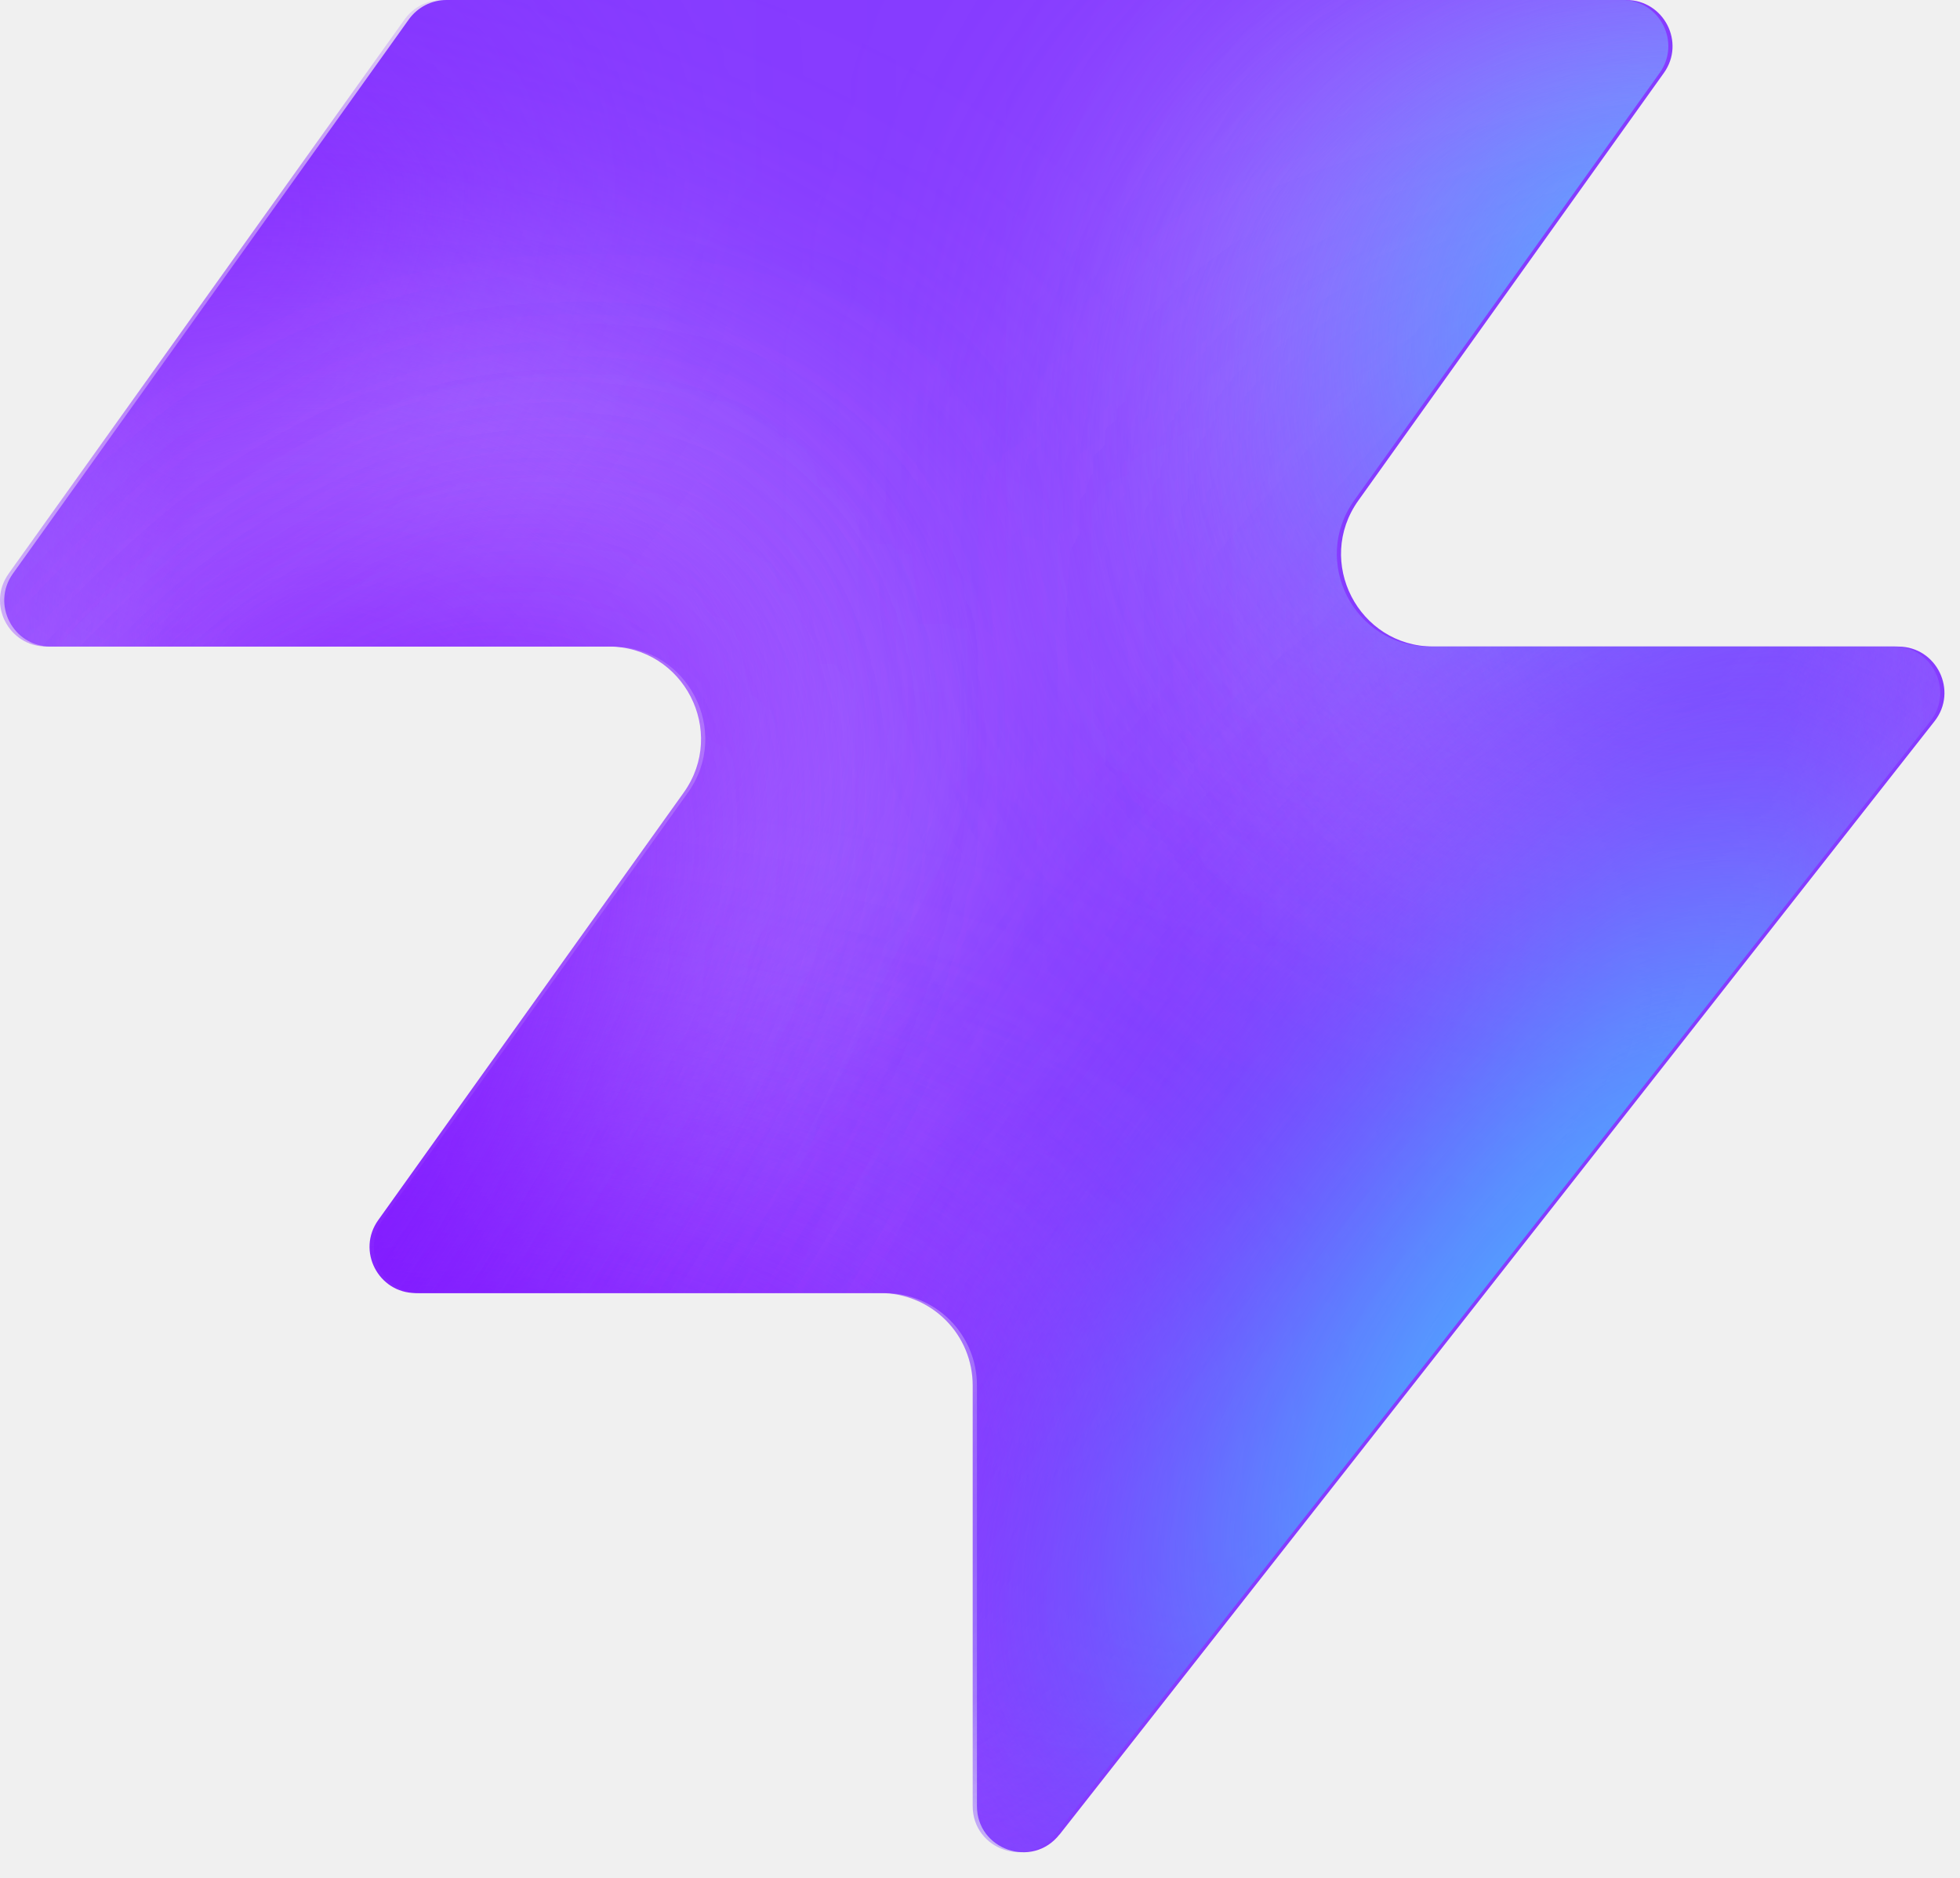
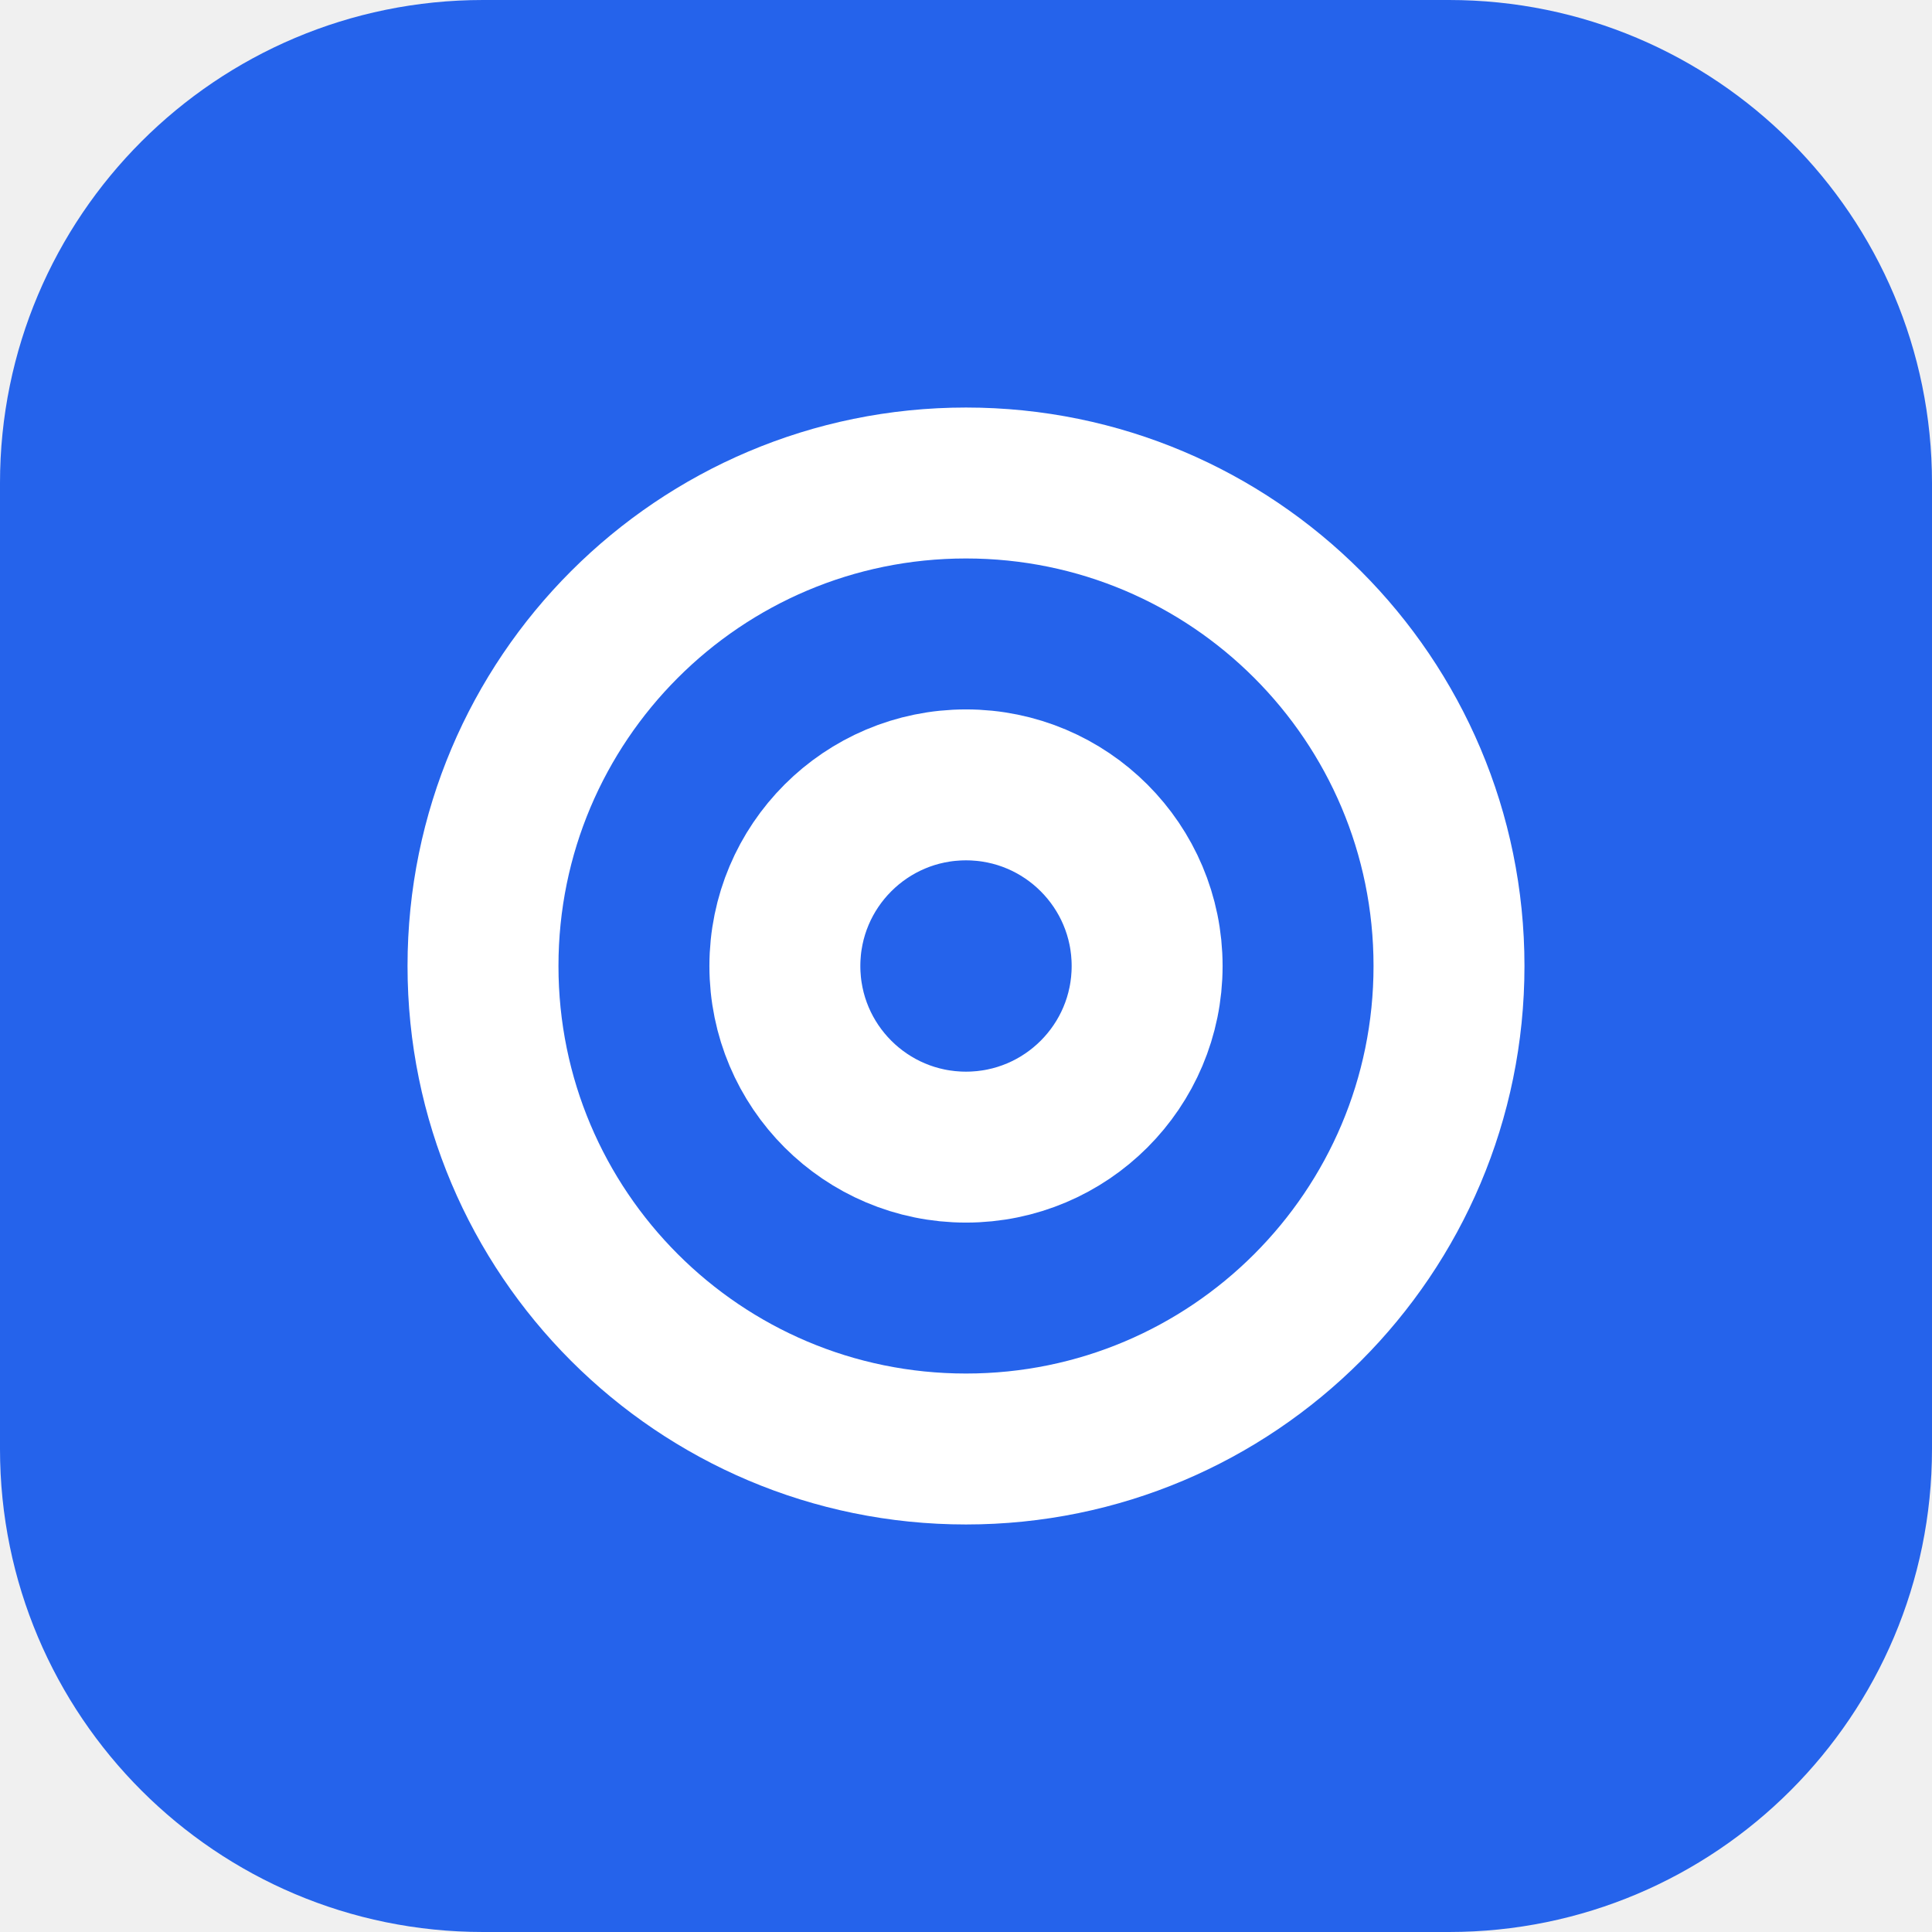
- <svg xmlns="http://www.w3.org/2000/svg" width="48" height="46" fill="none" viewBox="0 0 48 46">
-   <path fill="#863bff" d="M25.946 44.938c-.664.845-2.021.375-2.021-.698V33.937a2.26 2.26 0 0 0-2.262-2.262H10.287c-.92 0-1.456-1.04-.92-1.788l7.48-10.471c1.07-1.497 0-3.578-1.842-3.578H1.237c-.92 0-1.456-1.04-.92-1.788L10.013.474c.214-.297.556-.474.92-.474h28.894c.92 0 1.456 1.04.92 1.788l-7.48 10.471c-1.07 1.498 0 3.579 1.842 3.579h11.377c.943 0 1.473 1.088.89 1.83L25.947 44.94z" style="fill:#863bff;fill:color(display-p3 .525 .23 1);fill-opacity:1" />
-   <mask id="a" width="48" height="46" x="0" y="0" maskUnits="userSpaceOnUse" style="mask-type:alpha">
-     <path fill="#000" d="M25.842 44.938c-.664.844-2.021.375-2.021-.698V33.937a2.26 2.26 0 0 0-2.262-2.262H10.183c-.92 0-1.456-1.04-.92-1.788l7.48-10.471c1.07-1.498 0-3.579-1.842-3.579H1.133c-.92 0-1.456-1.04-.92-1.787L9.91.473c.214-.297.556-.474.92-.474h28.894c.92 0 1.456 1.04.92 1.788l-7.48 10.471c-1.07 1.498 0 3.578 1.842 3.578h11.377c.943 0 1.473 1.088.89 1.832L25.843 44.94z" style="fill:#000;fill-opacity:1" />
-   </mask>
-   <g mask="url(#a)">
-     <g filter="url(#b)">
-       <ellipse cx="5.508" cy="14.704" fill="#ede6ff" rx="5.508" ry="14.704" style="fill:#ede6ff;fill:color(display-p3 .927 .903 1);fill-opacity:1" transform="matrix(.00324 1 1 -.00324 -4.47 31.516)" />
-     </g>
-     <g filter="url(#c)">
-       <ellipse cx="10.399" cy="29.851" fill="#ede6ff" rx="10.399" ry="29.851" style="fill:#ede6ff;fill:color(display-p3 .927 .903 1);fill-opacity:1" transform="matrix(.00324 1 1 -.00324 -39.328 7.883)" />
-     </g>
-     <g filter="url(#d)">
-       <ellipse cx="5.508" cy="30.487" fill="#7e14ff" rx="5.508" ry="30.487" style="fill:#7e14ff;fill:color(display-p3 .492 .077 1);fill-opacity:1" transform="rotate(89.814 -25.913 -14.639)scale(1 -1)" />
-     </g>
-     <g filter="url(#e)">
-       <ellipse cx="5.508" cy="30.599" fill="#7e14ff" rx="5.508" ry="30.599" style="fill:#7e14ff;fill:color(display-p3 .492 .077 1);fill-opacity:1" transform="rotate(89.814 -32.644 -3.334)scale(1 -1)" />
-     </g>
-     <g filter="url(#f)">
-       <ellipse cx="5.508" cy="30.599" fill="#7e14ff" rx="5.508" ry="30.599" style="fill:#7e14ff;fill:color(display-p3 .492 .077 1);fill-opacity:1" transform="matrix(.00324 1 1 -.00324 -34.34 30.47)" />
-     </g>
-     <g filter="url(#g)">
-       <ellipse cx="14.072" cy="22.078" fill="#ede6ff" rx="14.072" ry="22.078" style="fill:#ede6ff;fill:color(display-p3 .927 .903 1);fill-opacity:1" transform="rotate(93.35 24.506 48.493)scale(-1 1)" />
-     </g>
-     <g filter="url(#h)">
-       <ellipse cx="3.47" cy="21.501" fill="#7e14ff" rx="3.47" ry="21.501" style="fill:#7e14ff;fill:color(display-p3 .492 .077 1);fill-opacity:1" transform="rotate(89.009 28.708 47.59)scale(-1 1)" />
-     </g>
-     <g filter="url(#i)">
-       <ellipse cx="3.47" cy="21.501" fill="#7e14ff" rx="3.47" ry="21.501" style="fill:#7e14ff;fill:color(display-p3 .492 .077 1);fill-opacity:1" transform="rotate(89.009 28.708 47.59)scale(-1 1)" />
-     </g>
-     <g filter="url(#j)">
-       <ellipse cx=".387" cy="8.972" fill="#7e14ff" rx="4.407" ry="29.108" style="fill:#7e14ff;fill:color(display-p3 .492 .077 1);fill-opacity:1" transform="rotate(39.51 .387 8.972)" />
-     </g>
-     <g filter="url(#k)">
-       <ellipse cx="47.523" cy="-6.092" fill="#7e14ff" rx="4.407" ry="29.108" style="fill:#7e14ff;fill:color(display-p3 .492 .077 1);fill-opacity:1" transform="rotate(37.892 47.523 -6.092)" />
-     </g>
-     <g filter="url(#l)">
-       <ellipse cx="41.412" cy="6.333" fill="#47bfff" rx="5.971" ry="9.665" style="fill:#47bfff;fill:color(display-p3 .28 .748 1);fill-opacity:1" transform="rotate(37.892 41.412 6.333)" />
-     </g>
-     <g filter="url(#m)">
-       <ellipse cx="-1.879" cy="38.332" fill="#7e14ff" rx="4.407" ry="29.108" style="fill:#7e14ff;fill:color(display-p3 .492 .077 1);fill-opacity:1" transform="rotate(37.892 -1.88 38.332)" />
-     </g>
-     <g filter="url(#n)">
-       <ellipse cx="-1.879" cy="38.332" fill="#7e14ff" rx="4.407" ry="29.108" style="fill:#7e14ff;fill:color(display-p3 .492 .077 1);fill-opacity:1" transform="rotate(37.892 -1.88 38.332)" />
-     </g>
-     <g filter="url(#o)">
-       <ellipse cx="35.651" cy="29.907" fill="#7e14ff" rx="4.407" ry="29.108" style="fill:#7e14ff;fill:color(display-p3 .492 .077 1);fill-opacity:1" transform="rotate(37.892 35.651 29.907)" />
-     </g>
-     <g filter="url(#p)">
-       <ellipse cx="38.418" cy="32.4" fill="#47bfff" rx="5.971" ry="15.297" style="fill:#47bfff;fill:color(display-p3 .28 .748 1);fill-opacity:1" transform="rotate(37.892 38.418 32.4)" />
-     </g>
+ <svg xmlns="http://www.w3.org/2000/svg" width="64" height="64" viewBox="0 0 64 64">
+   <rect width="64" height="64" rx="16" fill="#2563eb" />
+   <g fill="none" stroke="#fff" stroke-width="5" stroke-linecap="round">
+     <circle cx="32" cy="32" r="16" />
+     <circle cx="32" cy="32" r="6" />
  </g>
-   <defs>
-     <filter id="b" width="60.045" height="41.654" x="-19.77" y="16.149" color-interpolation-filters="sRGB" filterUnits="userSpaceOnUse">
-       <feFlood flood-opacity="0" result="BackgroundImageFix" />
-       <feBlend in="SourceGraphic" in2="BackgroundImageFix" result="shape" />
-       <feGaussianBlur result="effect1_foregroundBlur_2002_17158" stdDeviation="7.659" />
-     </filter>
-     <filter id="c" width="90.34" height="51.437" x="-54.613" y="-7.533" color-interpolation-filters="sRGB" filterUnits="userSpaceOnUse">
-       <feFlood flood-opacity="0" result="BackgroundImageFix" />
-       <feBlend in="SourceGraphic" in2="BackgroundImageFix" result="shape" />
-       <feGaussianBlur result="effect1_foregroundBlur_2002_17158" stdDeviation="7.659" />
-     </filter>
-     <filter id="d" width="79.355" height="29.4" x="-49.64" y="2.03" color-interpolation-filters="sRGB" filterUnits="userSpaceOnUse">
-       <feFlood flood-opacity="0" result="BackgroundImageFix" />
-       <feBlend in="SourceGraphic" in2="BackgroundImageFix" result="shape" />
-       <feGaussianBlur result="effect1_foregroundBlur_2002_17158" stdDeviation="4.596" />
-     </filter>
-     <filter id="e" width="79.579" height="29.4" x="-45.045" y="20.029" color-interpolation-filters="sRGB" filterUnits="userSpaceOnUse">
-       <feFlood flood-opacity="0" result="BackgroundImageFix" />
-       <feBlend in="SourceGraphic" in2="BackgroundImageFix" result="shape" />
-       <feGaussianBlur result="effect1_foregroundBlur_2002_17158" stdDeviation="4.596" />
-     </filter>
-     <filter id="f" width="79.579" height="29.4" x="-43.513" y="21.178" color-interpolation-filters="sRGB" filterUnits="userSpaceOnUse">
-       <feFlood flood-opacity="0" result="BackgroundImageFix" />
-       <feBlend in="SourceGraphic" in2="BackgroundImageFix" result="shape" />
-       <feGaussianBlur result="effect1_foregroundBlur_2002_17158" stdDeviation="4.596" />
-     </filter>
-     <filter id="g" width="74.749" height="58.852" x="15.756" y="-17.901" color-interpolation-filters="sRGB" filterUnits="userSpaceOnUse">
-       <feFlood flood-opacity="0" result="BackgroundImageFix" />
-       <feBlend in="SourceGraphic" in2="BackgroundImageFix" result="shape" />
-       <feGaussianBlur result="effect1_foregroundBlur_2002_17158" stdDeviation="7.659" />
-     </filter>
-     <filter id="h" width="61.377" height="25.362" x="23.548" y="2.284" color-interpolation-filters="sRGB" filterUnits="userSpaceOnUse">
-       <feFlood flood-opacity="0" result="BackgroundImageFix" />
-       <feBlend in="SourceGraphic" in2="BackgroundImageFix" result="shape" />
-       <feGaussianBlur result="effect1_foregroundBlur_2002_17158" stdDeviation="4.596" />
-     </filter>
-     <filter id="i" width="61.377" height="25.362" x="23.548" y="2.284" color-interpolation-filters="sRGB" filterUnits="userSpaceOnUse">
-       <feFlood flood-opacity="0" result="BackgroundImageFix" />
-       <feBlend in="SourceGraphic" in2="BackgroundImageFix" result="shape" />
-       <feGaussianBlur result="effect1_foregroundBlur_2002_17158" stdDeviation="4.596" />
-     </filter>
-     <filter id="j" width="56.045" height="63.649" x="-27.636" y="-22.853" color-interpolation-filters="sRGB" filterUnits="userSpaceOnUse">
-       <feFlood flood-opacity="0" result="BackgroundImageFix" />
-       <feBlend in="SourceGraphic" in2="BackgroundImageFix" result="shape" />
-       <feGaussianBlur result="effect1_foregroundBlur_2002_17158" stdDeviation="4.596" />
-     </filter>
-     <filter id="k" width="54.814" height="64.646" x="20.116" y="-38.415" color-interpolation-filters="sRGB" filterUnits="userSpaceOnUse">
-       <feFlood flood-opacity="0" result="BackgroundImageFix" />
-       <feBlend in="SourceGraphic" in2="BackgroundImageFix" result="shape" />
-       <feGaussianBlur result="effect1_foregroundBlur_2002_17158" stdDeviation="4.596" />
-     </filter>
-     <filter id="l" width="33.541" height="35.313" x="24.641" y="-11.323" color-interpolation-filters="sRGB" filterUnits="userSpaceOnUse">
-       <feFlood flood-opacity="0" result="BackgroundImageFix" />
-       <feBlend in="SourceGraphic" in2="BackgroundImageFix" result="shape" />
-       <feGaussianBlur result="effect1_foregroundBlur_2002_17158" stdDeviation="4.596" />
-     </filter>
-     <filter id="m" width="54.814" height="64.646" x="-29.286" y="6.009" color-interpolation-filters="sRGB" filterUnits="userSpaceOnUse">
-       <feFlood flood-opacity="0" result="BackgroundImageFix" />
-       <feBlend in="SourceGraphic" in2="BackgroundImageFix" result="shape" />
-       <feGaussianBlur result="effect1_foregroundBlur_2002_17158" stdDeviation="4.596" />
-     </filter>
-     <filter id="n" width="54.814" height="64.646" x="-29.286" y="6.009" color-interpolation-filters="sRGB" filterUnits="userSpaceOnUse">
-       <feFlood flood-opacity="0" result="BackgroundImageFix" />
-       <feBlend in="SourceGraphic" in2="BackgroundImageFix" result="shape" />
-       <feGaussianBlur result="effect1_foregroundBlur_2002_17158" stdDeviation="4.596" />
-     </filter>
-     <filter id="o" width="54.814" height="64.646" x="8.244" y="-2.416" color-interpolation-filters="sRGB" filterUnits="userSpaceOnUse">
-       <feFlood flood-opacity="0" result="BackgroundImageFix" />
-       <feBlend in="SourceGraphic" in2="BackgroundImageFix" result="shape" />
-       <feGaussianBlur result="effect1_foregroundBlur_2002_17158" stdDeviation="4.596" />
-     </filter>
-     <filter id="p" width="39.409" height="43.623" x="18.713" y="10.588" color-interpolation-filters="sRGB" filterUnits="userSpaceOnUse">
-       <feFlood flood-opacity="0" result="BackgroundImageFix" />
-       <feBlend in="SourceGraphic" in2="BackgroundImageFix" result="shape" />
-       <feGaussianBlur result="effect1_foregroundBlur_2002_17158" stdDeviation="4.596" />
-     </filter>
-   </defs>
</svg>
